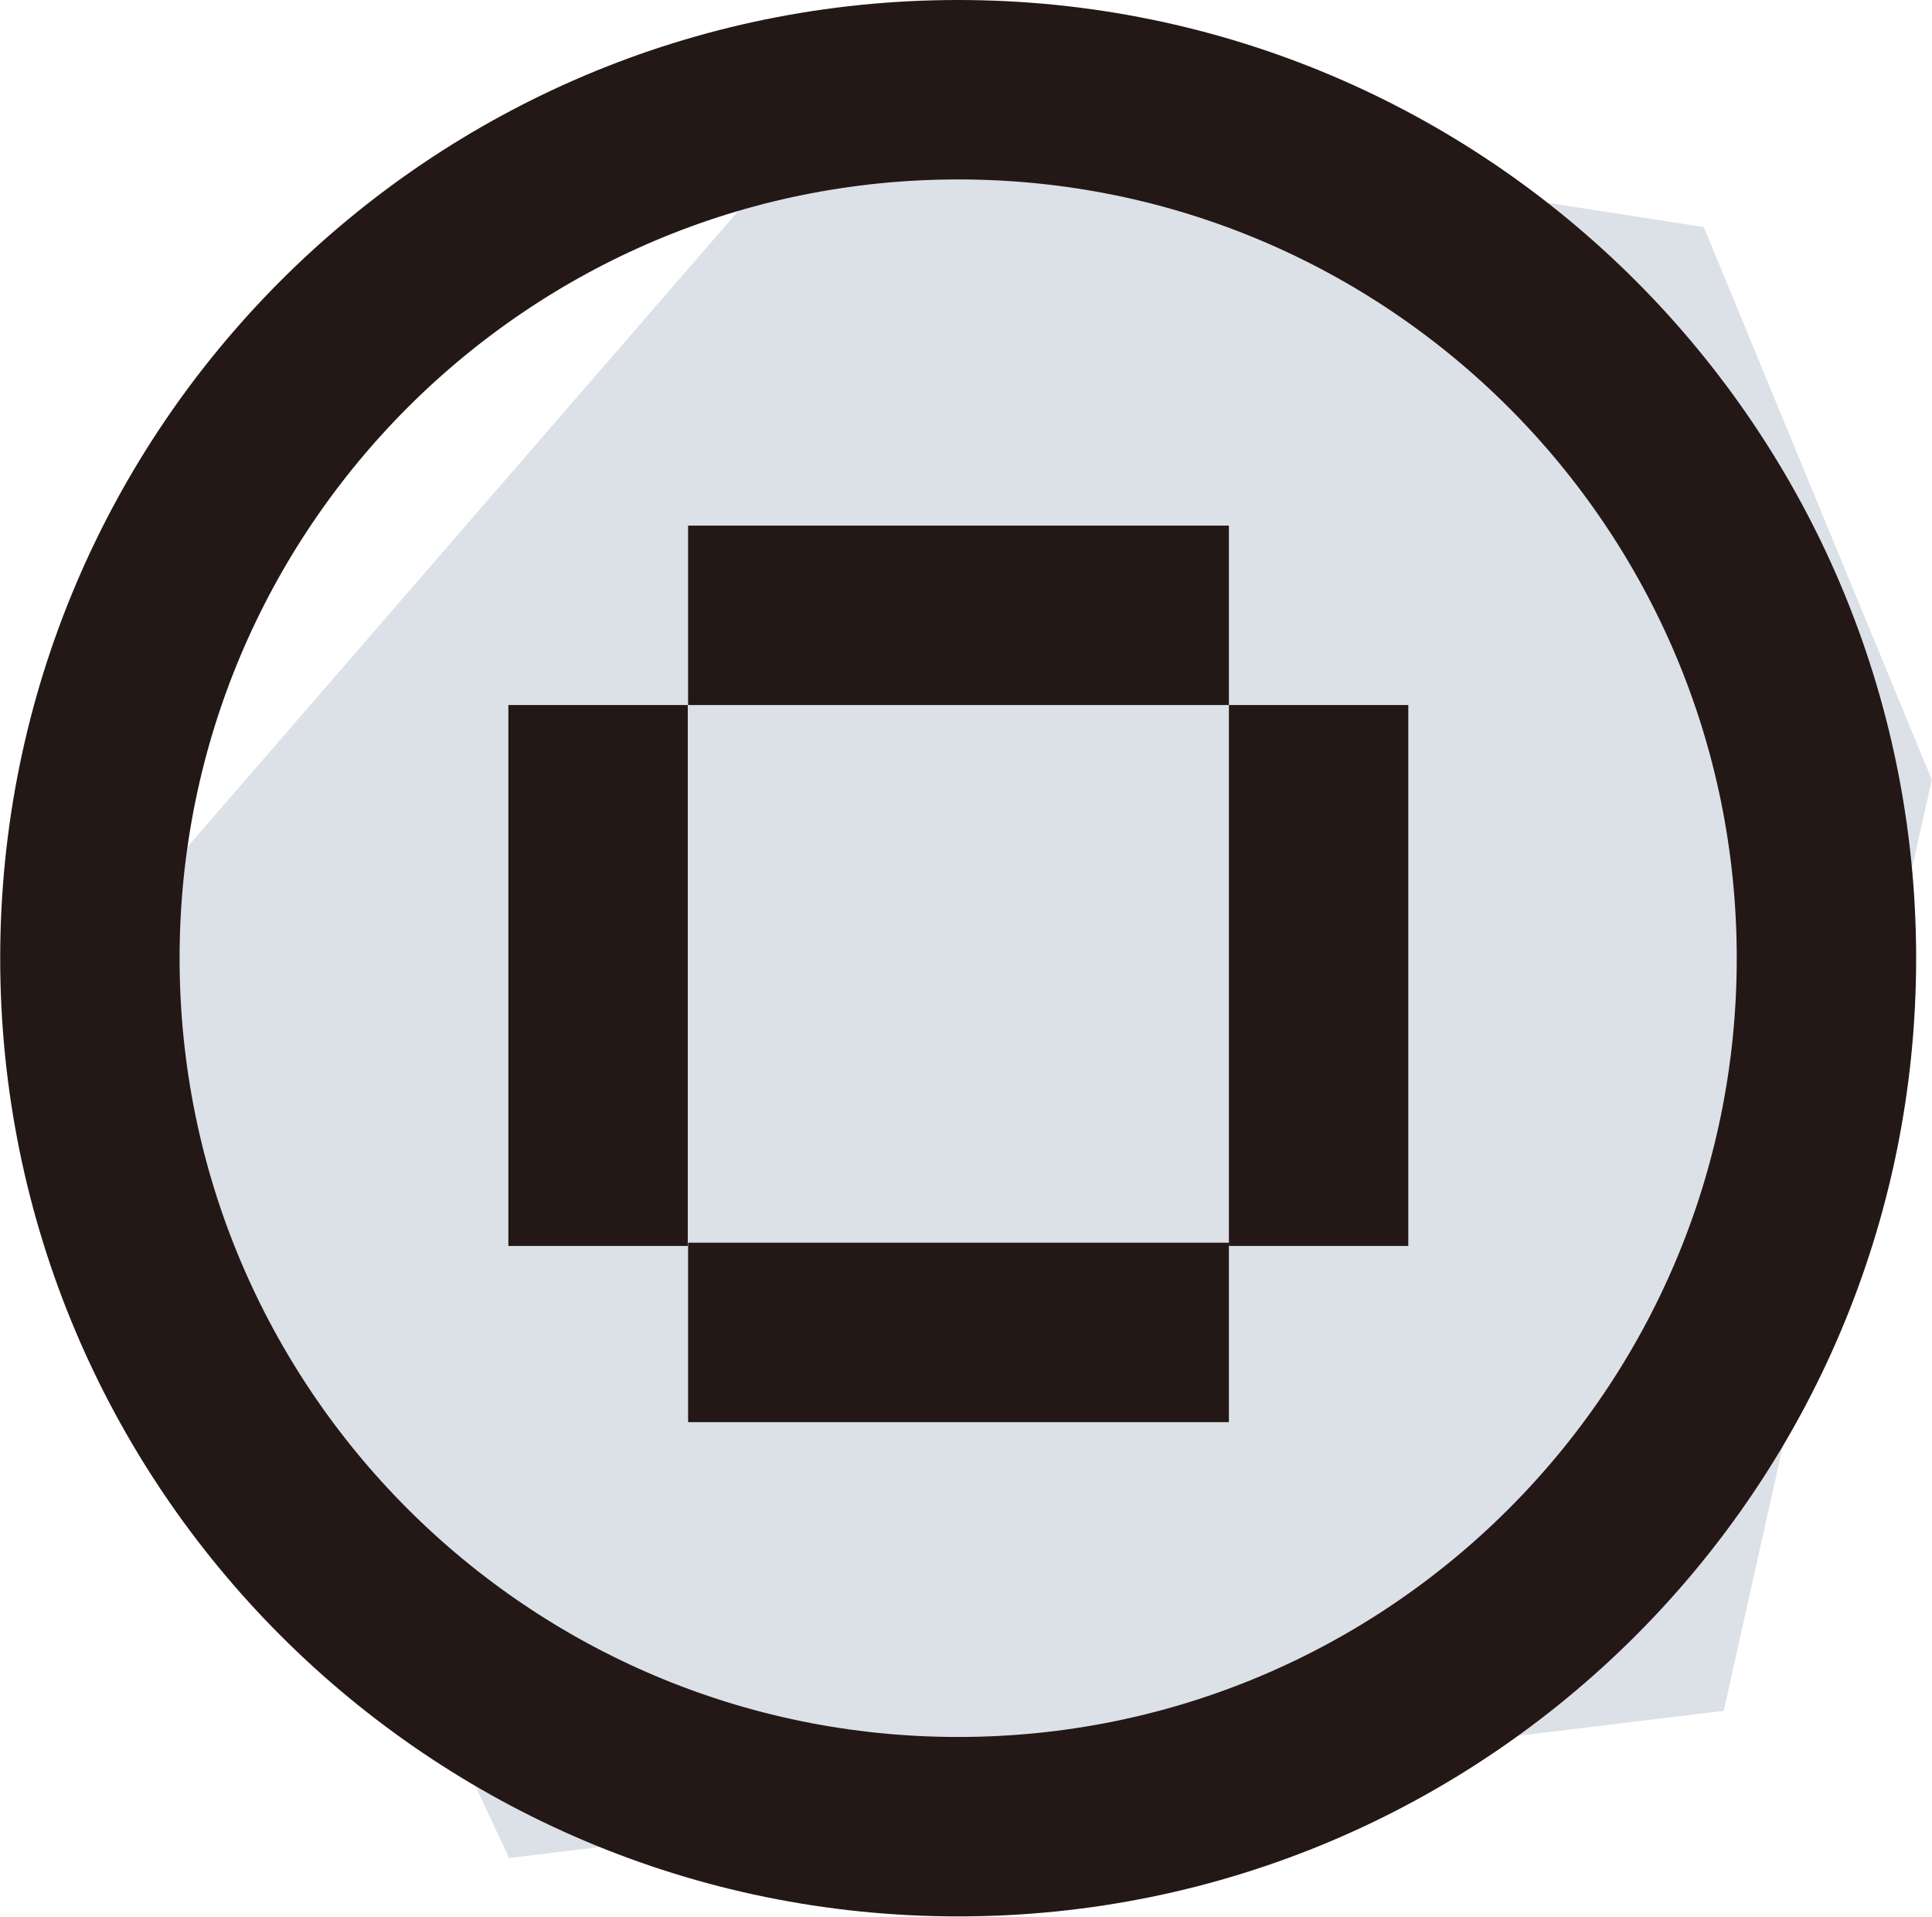
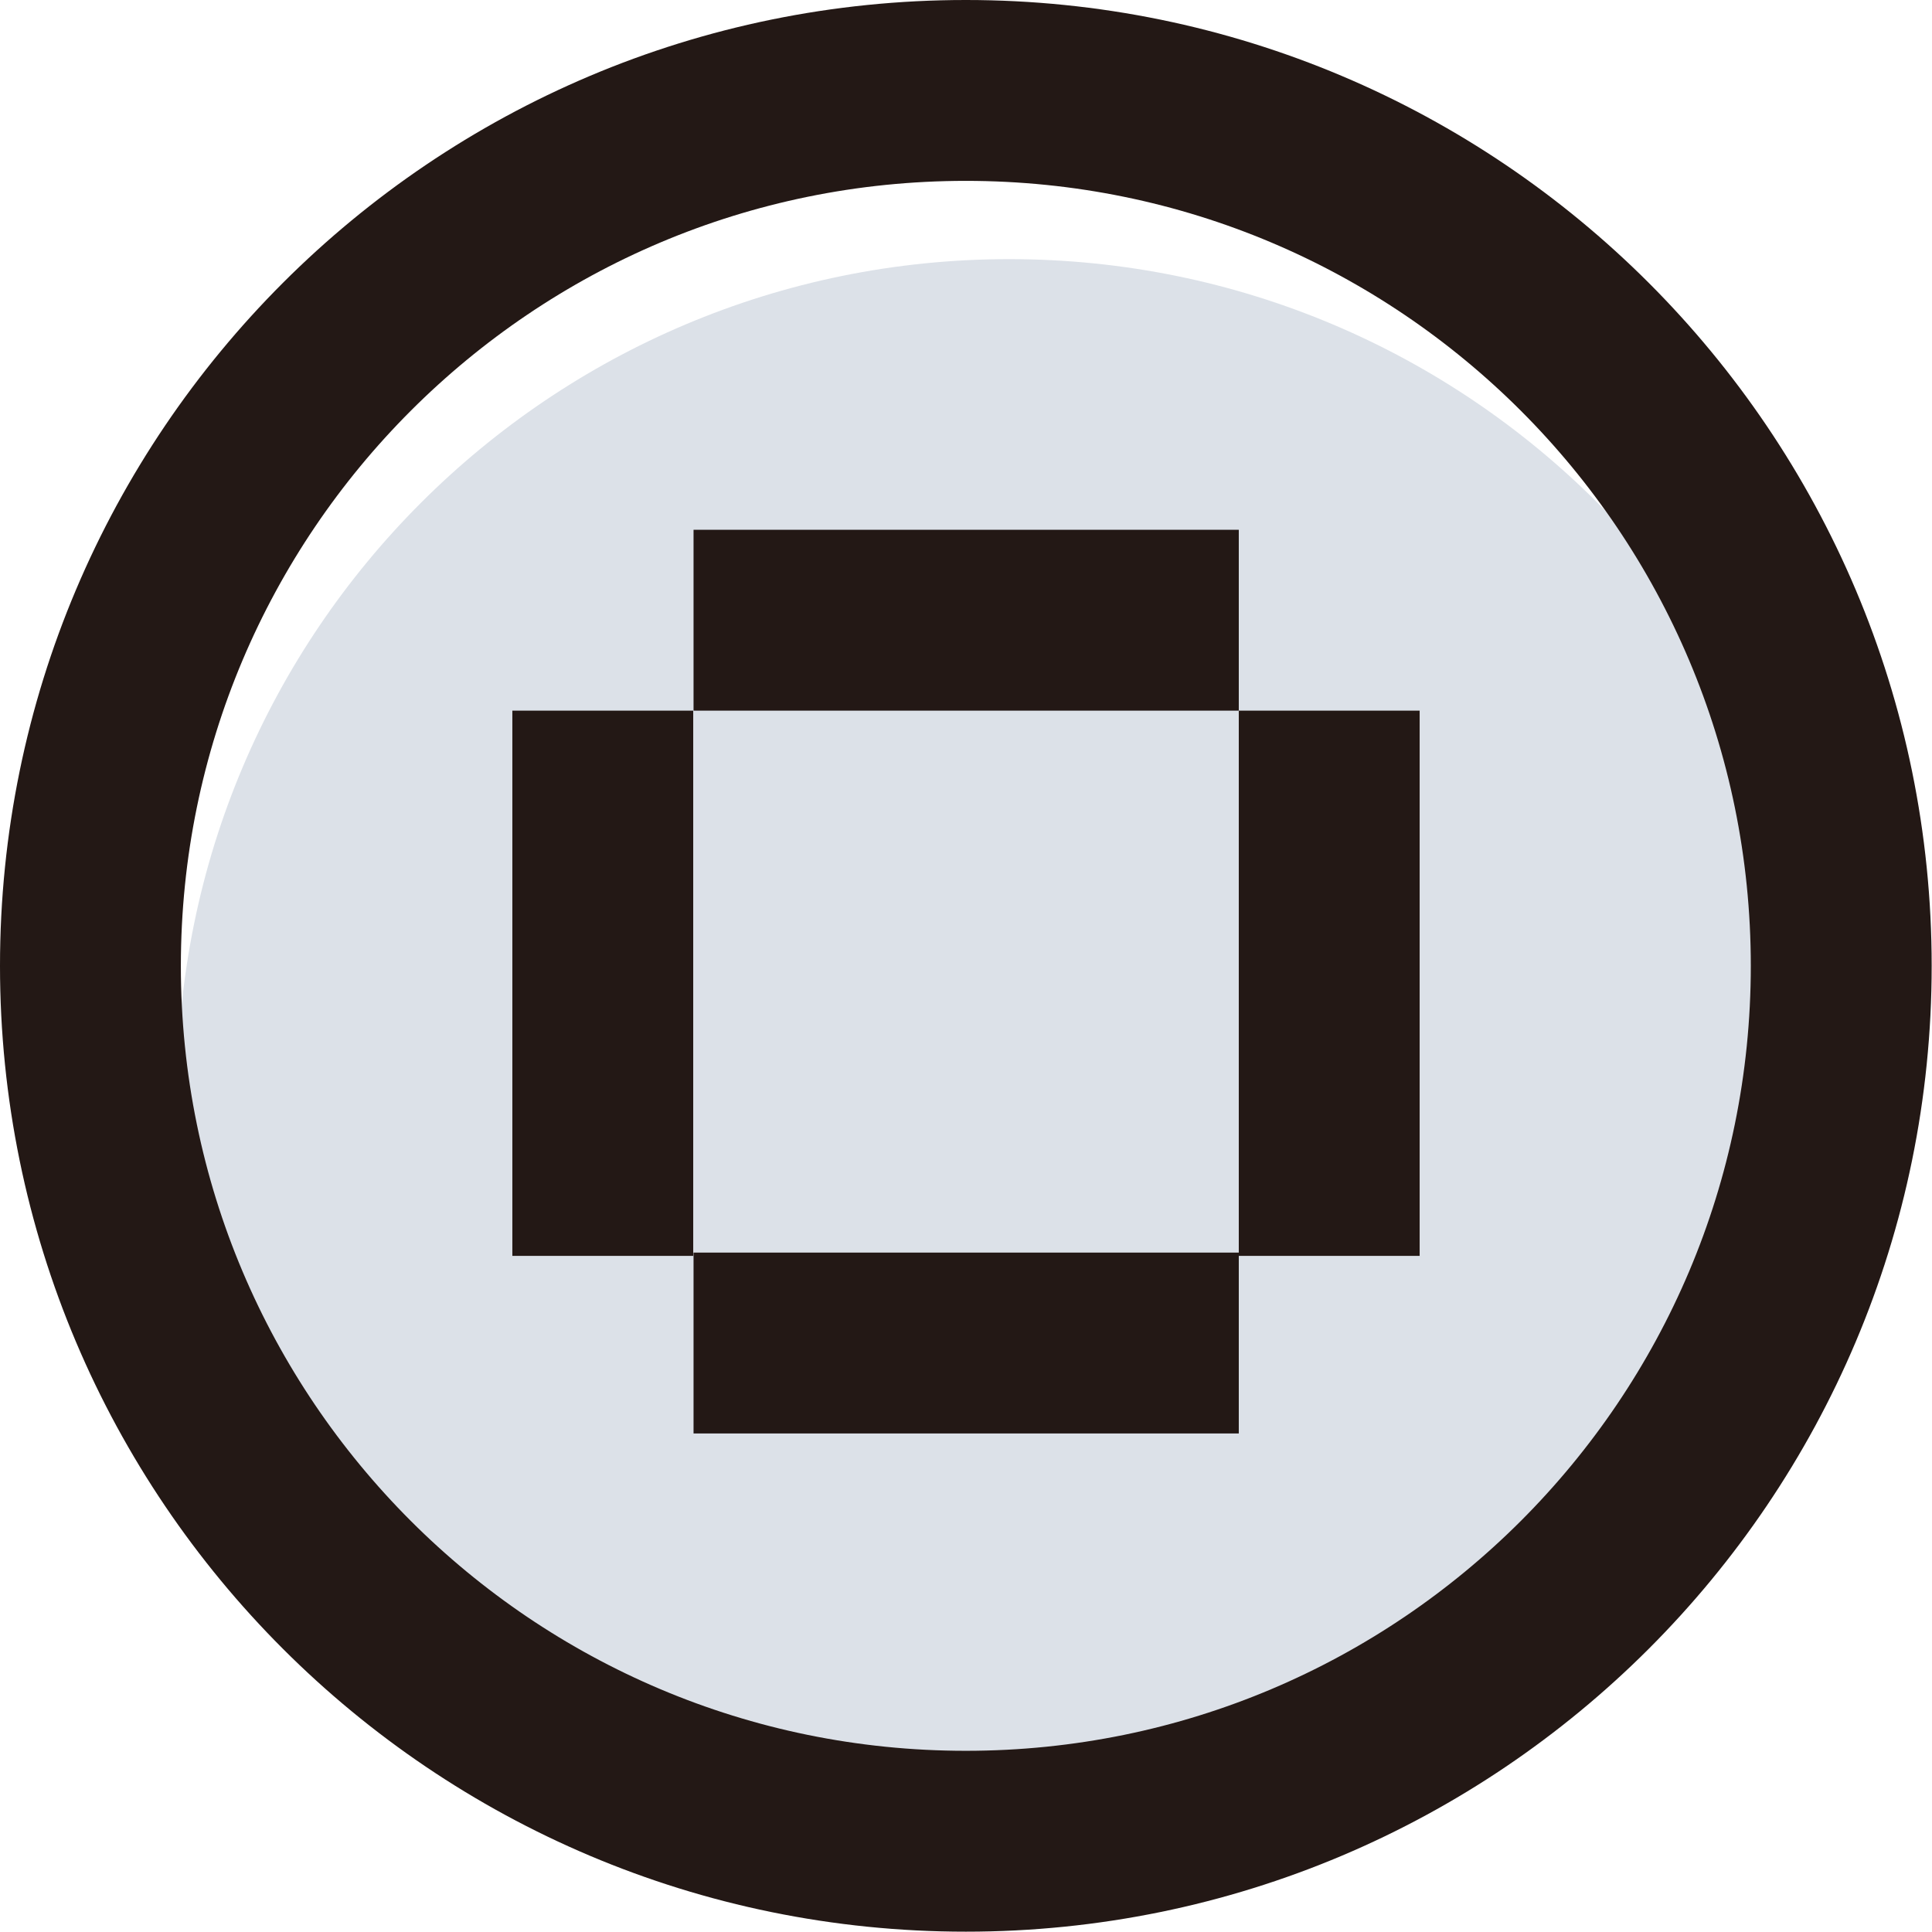
- <svg xmlns="http://www.w3.org/2000/svg" id="_레이어_2" data-name="레이어 2" width="20.89mm" height="20.72mm" viewBox="0 0 59.22 58.75">
+ <svg xmlns="http://www.w3.org/2000/svg" id="_레이어_2" data-name="레이어 2" width="20.72mm" height="20.72mm" viewBox="0 0 58.75 58.75">
+   <g id="_컬러" data-name="컬러">
+     <circle cx="30.69" cy="33.18" r="25.3" fill="#dce1e8" />
+   </g>
  <g id="_디자인" data-name="디자인">
    <g>
-       <polygon points="25.76 2.85 2.75 29.41 15.6 56.95 52.84 52.44 59.22 23.9 52.23 6.96 25.76 2.85" fill="#dce1e8" />
-       <g>
-         <circle cx="29.37" cy="29.37" r="26.62" fill="none" stroke="#231815" stroke-miterlimit="10" stroke-width="5.5" />
-         <line x1="18.33" y1="21.61" x2="18.33" y2="38.19" fill="none" stroke="#231815" stroke-miterlimit="10" stroke-width="5.5" />
-         <line x1="40.42" y1="21.61" x2="40.42" y2="38.19" fill="none" stroke="#231815" stroke-miterlimit="10" stroke-width="5.5" />
-         <line x1="21.09" y1="18.86" x2="37.67" y2="18.86" fill="none" stroke="#231815" stroke-miterlimit="10" stroke-width="5.5" />
-         <line x1="21.09" y1="40.84" x2="37.67" y2="40.84" fill="none" stroke="#231815" stroke-miterlimit="10" stroke-width="5.5" />
-       </g>
+       <circle cx="29.37" cy="29.37" r="26.62" fill="none" stroke="#231815" stroke-miterlimit="10" stroke-width="5.5" />
+       <line x1="18.33" y1="21.61" x2="18.33" y2="38.19" fill="none" stroke="#231815" stroke-miterlimit="10" stroke-width="5.5" />
+       <line x1="40.42" y1="21.61" x2="40.42" y2="38.19" fill="none" stroke="#231815" stroke-miterlimit="10" stroke-width="5.5" />
+       <line x1="21.09" y1="18.86" x2="37.67" y2="18.86" fill="none" stroke="#231815" stroke-miterlimit="10" stroke-width="5.5" />
+       <line x1="21.09" y1="40.84" x2="37.67" y2="40.84" fill="none" stroke="#231815" stroke-miterlimit="10" stroke-width="5.5" />
    </g>
  </g>
</svg>
